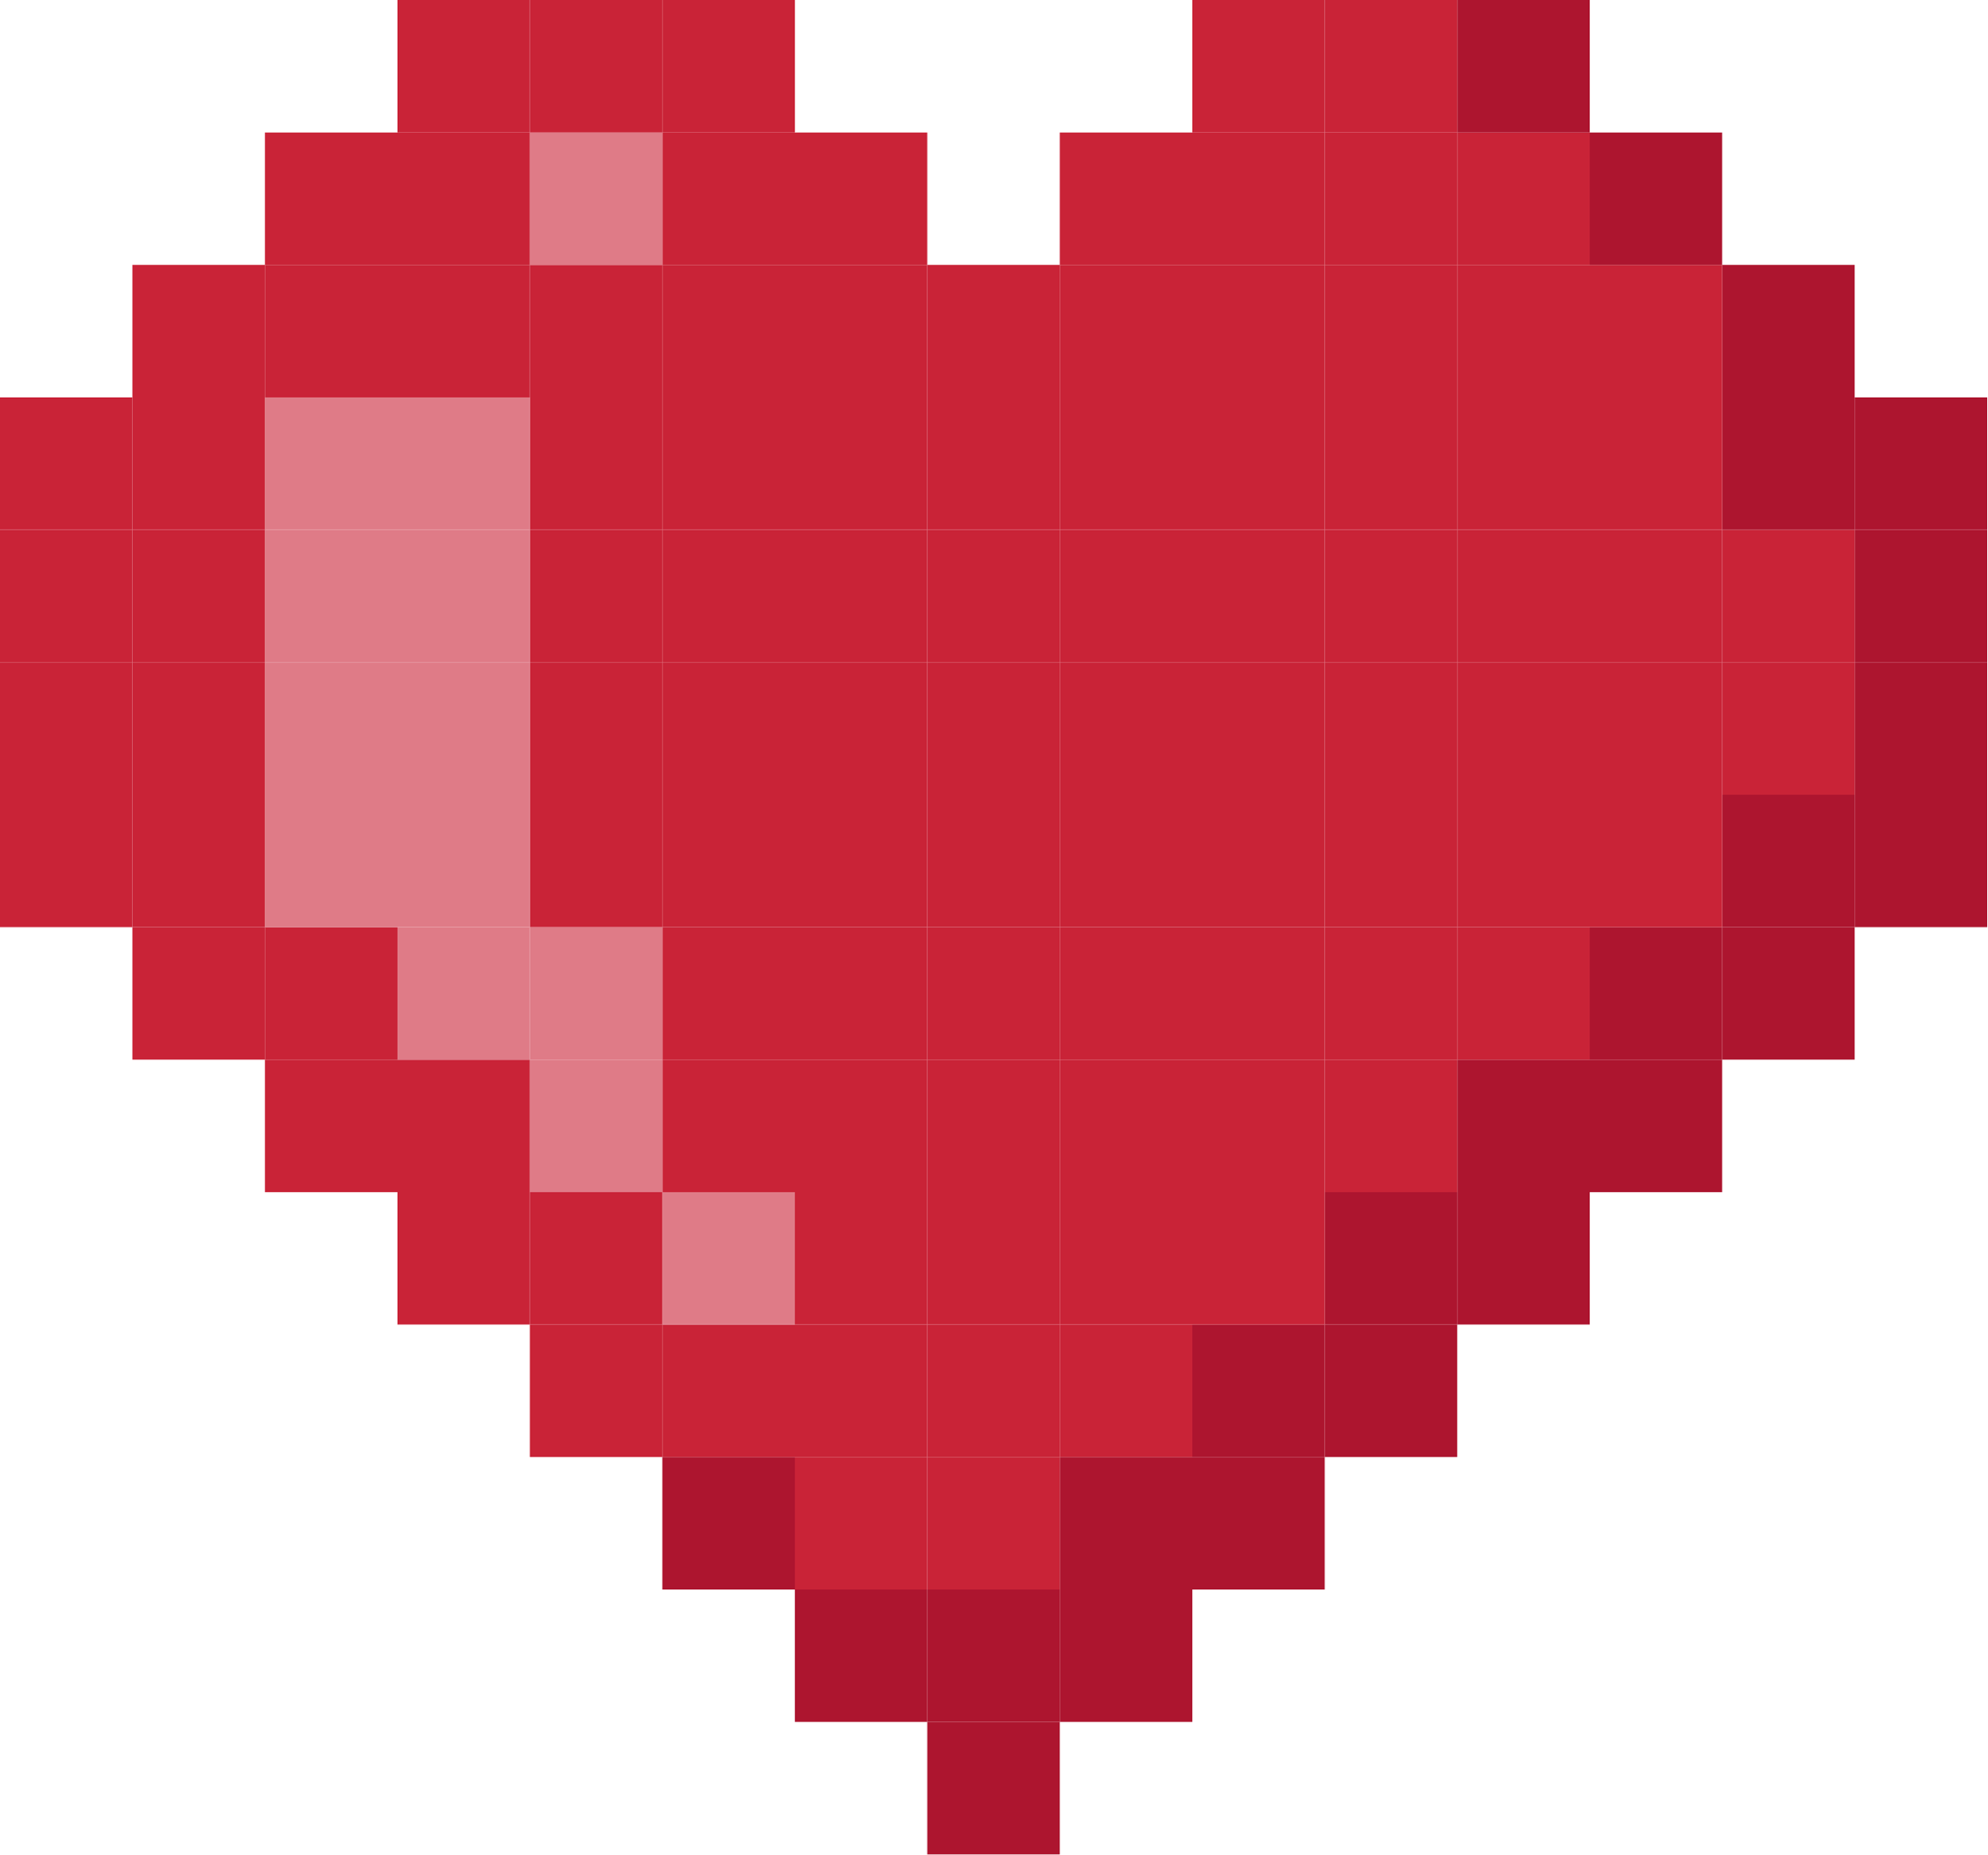
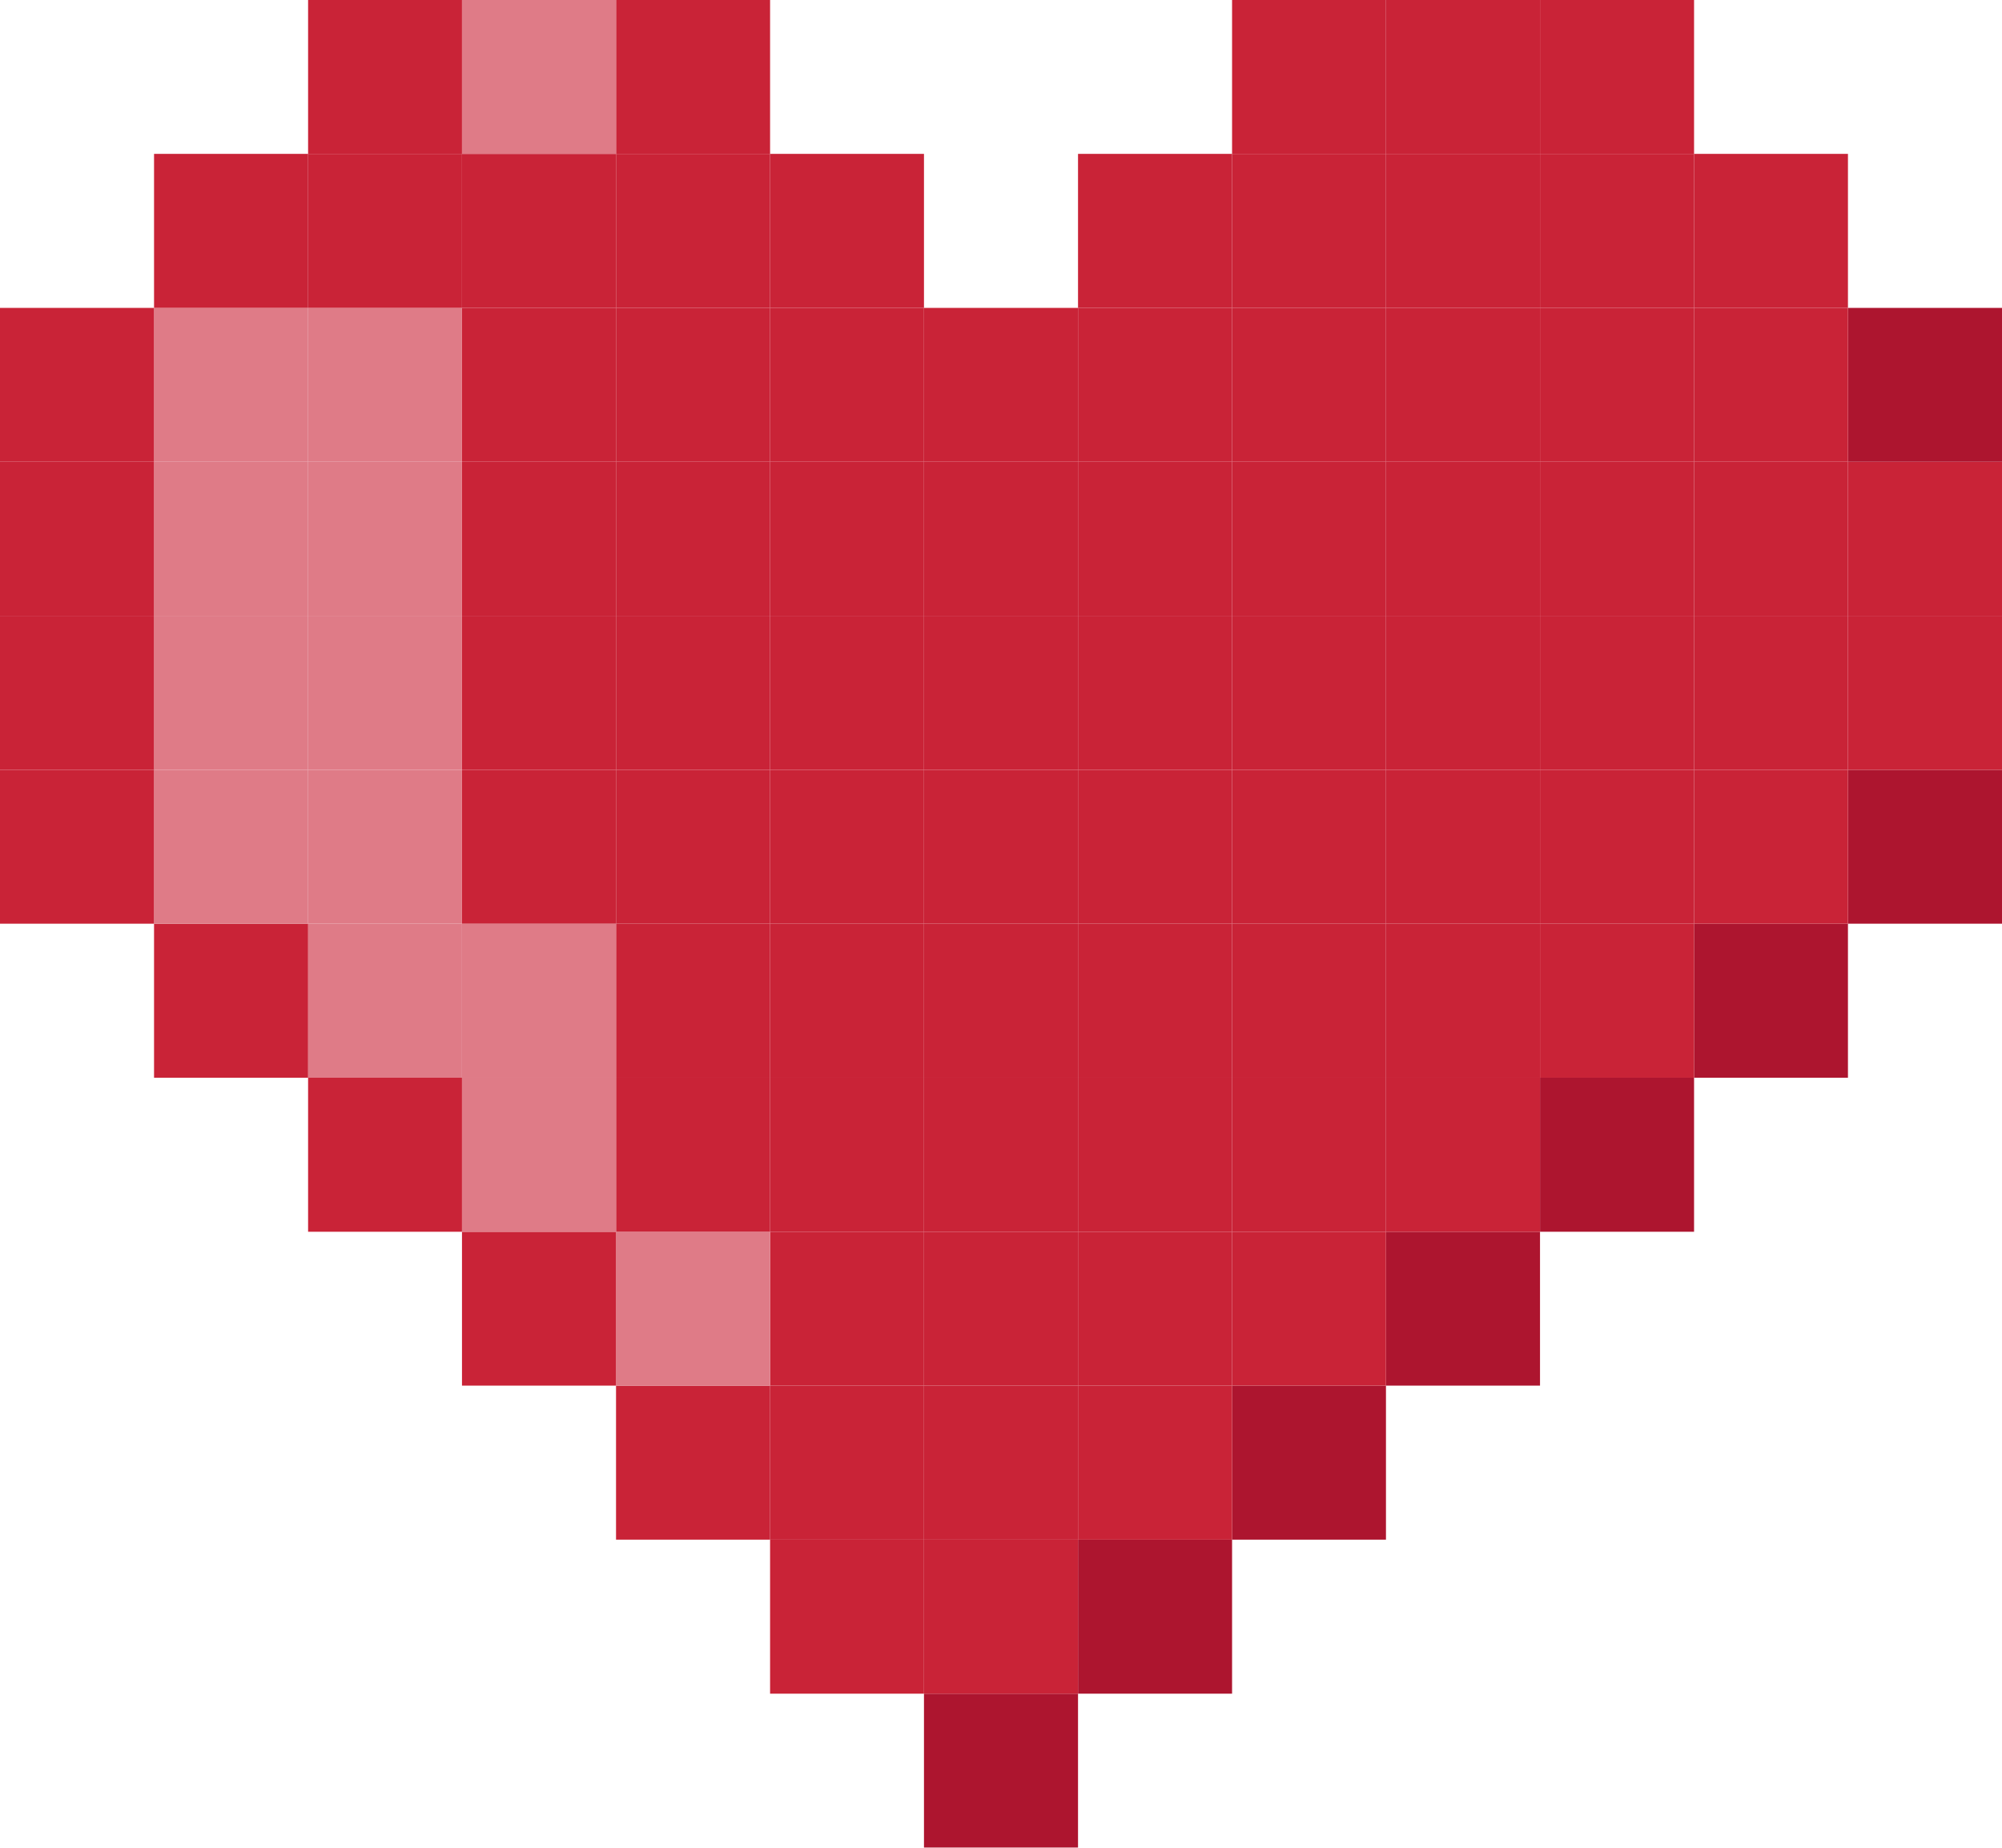
- <svg xmlns="http://www.w3.org/2000/svg" id="OBJECTS" viewBox="0 0 148.15 138.27">
+ <svg xmlns="http://www.w3.org/2000/svg" viewBox="0 0 128.4 118.51">
  <defs>
    <style>.cls-1{fill:#ad152f;}.cls-2{fill:#c92337;}.cls-3{fill:#df7b87;}</style>
  </defs>
-   <rect class="cls-1" x="138.27" y="59.26" width="9.88" height="9.87" />
-   <rect class="cls-1" x="138.27" y="49.38" width="9.88" height="9.88" />
-   <rect class="cls-1" x="138.27" y="39.5" width="9.88" height="9.88" />
-   <rect class="cls-1" x="138.27" y="29.63" width="9.88" height="9.87" />
-   <rect class="cls-1" x="128.39" y="69.13" width="9.88" height="9.88" />
-   <rect class="cls-1" x="128.39" y="59.26" width="9.88" height="9.87" />
-   <rect class="cls-2" x="128.39" y="49.38" width="9.88" height="9.88" />
-   <rect class="cls-2" x="128.39" y="39.5" width="9.88" height="9.88" />
-   <rect class="cls-1" x="128.39" y="29.63" width="9.88" height="9.87" />
-   <rect class="cls-1" x="128.39" y="19.75" width="9.88" height="9.88" />
-   <rect class="cls-1" x="118.52" y="79.01" width="9.87" height="9.88" />
-   <rect class="cls-1" x="118.52" y="69.13" width="9.87" height="9.88" />
-   <rect class="cls-2" x="118.52" y="59.26" width="9.87" height="9.87" />
-   <rect class="cls-2" x="118.52" y="49.38" width="9.87" height="9.88" />
-   <rect class="cls-2" x="118.52" y="39.5" width="9.87" height="9.88" />
-   <rect class="cls-2" x="118.52" y="29.63" width="9.87" height="9.87" />
-   <rect class="cls-2" x="118.52" y="19.75" width="9.87" height="9.88" />
-   <rect class="cls-1" x="118.52" y="9.88" width="9.87" height="9.87" />
-   <rect class="cls-1" x="108.64" y="88.89" width="9.88" height="9.87" />
-   <rect class="cls-1" x="108.64" y="79.01" width="9.88" height="9.88" />
-   <rect class="cls-2" x="108.64" y="69.13" width="9.88" height="9.88" />
-   <rect class="cls-2" x="108.64" y="59.26" width="9.88" height="9.87" />
-   <rect class="cls-2" x="108.64" y="49.38" width="9.88" height="9.88" />
-   <rect class="cls-2" x="108.64" y="39.5" width="9.88" height="9.88" />
-   <rect class="cls-2" x="108.64" y="29.63" width="9.88" height="9.87" />
-   <rect class="cls-2" x="108.64" y="19.75" width="9.88" height="9.88" />
-   <rect class="cls-2" x="108.64" y="9.88" width="9.88" height="9.87" />
-   <rect class="cls-1" x="108.64" width="9.88" height="9.88" />
-   <rect class="cls-1" x="98.76" y="98.76" width="9.88" height="9.88" />
-   <rect class="cls-1" x="98.76" y="88.89" width="9.88" height="9.87" />
-   <rect class="cls-2" x="98.76" y="79.01" width="9.88" height="9.88" />
-   <rect class="cls-2" x="98.76" y="69.13" width="9.88" height="9.88" />
-   <rect class="cls-2" x="98.76" y="59.26" width="9.88" height="9.87" />
-   <rect class="cls-2" x="98.76" y="49.38" width="9.88" height="9.88" />
-   <rect class="cls-2" x="98.76" y="39.5" width="9.88" height="9.88" />
-   <rect class="cls-2" x="98.76" y="29.63" width="9.88" height="9.87" />
-   <rect class="cls-2" x="98.76" y="19.75" width="9.88" height="9.88" />
-   <rect class="cls-2" x="98.76" y="9.88" width="9.88" height="9.87" />
-   <rect class="cls-2" x="98.76" width="9.88" height="9.88" />
-   <rect class="cls-1" x="88.89" y="108.64" width="9.87" height="9.88" />
-   <rect class="cls-1" x="88.89" y="98.76" width="9.87" height="9.88" />
-   <rect class="cls-2" x="88.89" y="88.89" width="9.87" height="9.87" />
-   <rect class="cls-2" x="88.89" y="79.01" width="9.87" height="9.88" />
-   <rect class="cls-2" x="88.89" y="69.13" width="9.87" height="9.88" />
-   <rect class="cls-2" x="88.89" y="59.26" width="9.87" height="9.87" />
-   <rect class="cls-2" x="88.89" y="49.38" width="9.87" height="9.88" />
-   <rect class="cls-2" x="88.89" y="39.5" width="9.87" height="9.88" />
-   <rect class="cls-2" x="88.89" y="29.63" width="9.87" height="9.87" />
-   <rect class="cls-2" x="88.89" y="19.75" width="9.87" height="9.88" />
-   <rect class="cls-2" x="88.89" y="9.88" width="9.87" height="9.87" />
-   <rect class="cls-2" x="88.89" width="9.87" height="9.88" />
-   <rect class="cls-1" x="79.01" y="118.52" width="9.88" height="9.87" />
-   <rect class="cls-1" x="79.01" y="108.64" width="9.88" height="9.88" />
-   <rect class="cls-2" x="79.01" y="98.76" width="9.88" height="9.88" />
-   <rect class="cls-2" x="79.01" y="88.89" width="9.88" height="9.87" />
-   <rect class="cls-2" x="79.01" y="79.01" width="9.88" height="9.88" />
-   <rect class="cls-2" x="79.01" y="69.13" width="9.88" height="9.88" />
-   <rect class="cls-2" x="79.01" y="59.26" width="9.88" height="9.87" />
-   <rect class="cls-2" x="79.01" y="49.38" width="9.88" height="9.88" />
-   <rect class="cls-2" x="79.01" y="39.5" width="9.88" height="9.88" />
-   <rect class="cls-2" x="79.01" y="29.63" width="9.88" height="9.87" />
-   <rect class="cls-2" x="79.01" y="19.75" width="9.88" height="9.88" />
-   <rect class="cls-2" x="79.01" y="9.88" width="9.88" height="9.87" />
-   <rect class="cls-1" x="69.13" y="128.39" width="9.88" height="9.88" />
-   <rect class="cls-1" x="69.13" y="118.52" width="9.88" height="9.87" />
-   <rect class="cls-2" x="69.13" y="108.64" width="9.88" height="9.88" />
-   <rect class="cls-2" x="69.13" y="98.76" width="9.88" height="9.88" />
-   <rect class="cls-2" x="69.13" y="88.89" width="9.88" height="9.87" />
-   <rect class="cls-2" x="69.13" y="79.01" width="9.88" height="9.88" />
-   <rect class="cls-2" x="69.13" y="69.13" width="9.88" height="9.88" />
-   <rect class="cls-2" x="69.13" y="59.26" width="9.88" height="9.87" />
-   <rect class="cls-2" x="69.13" y="49.38" width="9.88" height="9.88" />
-   <rect class="cls-2" x="69.13" y="39.5" width="9.88" height="9.88" />
-   <rect class="cls-2" x="69.13" y="29.63" width="9.88" height="9.87" />
-   <rect class="cls-2" x="69.13" y="19.75" width="9.88" height="9.88" />
-   <rect class="cls-1" x="59.26" y="118.52" width="9.87" height="9.87" />
-   <rect class="cls-2" x="59.26" y="108.64" width="9.87" height="9.88" />
-   <rect class="cls-2" x="59.26" y="98.76" width="9.87" height="9.88" />
-   <rect class="cls-2" x="59.26" y="88.89" width="9.87" height="9.87" />
-   <rect class="cls-2" x="59.26" y="79.01" width="9.87" height="9.88" />
-   <rect class="cls-2" x="59.26" y="69.13" width="9.87" height="9.88" />
-   <rect class="cls-2" x="59.26" y="59.26" width="9.87" height="9.87" />
-   <rect class="cls-2" x="59.26" y="49.38" width="9.87" height="9.88" />
-   <rect class="cls-2" x="59.26" y="39.5" width="9.87" height="9.88" />
-   <rect class="cls-2" x="59.26" y="29.63" width="9.87" height="9.87" />
-   <rect class="cls-2" x="59.26" y="19.75" width="9.87" height="9.88" />
-   <rect class="cls-2" x="59.26" y="9.88" width="9.87" height="9.87" />
-   <rect class="cls-1" x="49.38" y="108.64" width="9.88" height="9.88" />
-   <rect class="cls-2" x="49.38" y="98.76" width="9.88" height="9.88" />
-   <rect class="cls-3" x="49.38" y="88.89" width="9.88" height="9.87" />
-   <rect class="cls-2" x="49.38" y="79.01" width="9.88" height="9.88" />
-   <rect class="cls-2" x="49.38" y="69.13" width="9.88" height="9.88" />
-   <rect class="cls-2" x="49.38" y="59.26" width="9.88" height="9.87" />
-   <rect class="cls-2" x="49.38" y="49.38" width="9.88" height="9.88" />
-   <rect class="cls-2" x="49.38" y="39.5" width="9.88" height="9.88" />
-   <rect class="cls-2" x="49.38" y="29.63" width="9.88" height="9.87" />
-   <rect class="cls-2" x="49.38" y="19.75" width="9.88" height="9.88" />
-   <rect class="cls-2" x="49.38" y="9.88" width="9.88" height="9.87" />
-   <rect class="cls-2" x="49.38" width="9.88" height="9.88" />
-   <rect class="cls-2" x="39.5" y="98.76" width="9.88" height="9.88" />
-   <rect class="cls-2" x="39.5" y="88.89" width="9.88" height="9.87" />
-   <rect class="cls-3" x="39.5" y="79.01" width="9.88" height="9.88" />
-   <rect class="cls-3" x="39.5" y="69.13" width="9.88" height="9.88" />
-   <rect class="cls-2" x="39.5" y="59.26" width="9.88" height="9.87" />
-   <rect class="cls-2" x="39.5" y="49.38" width="9.88" height="9.88" />
-   <rect class="cls-2" x="39.5" y="39.5" width="9.88" height="9.88" />
-   <rect class="cls-2" x="39.5" y="29.63" width="9.88" height="9.87" />
-   <rect class="cls-2" x="39.5" y="19.75" width="9.88" height="9.88" />
-   <rect class="cls-3" x="39.5" y="9.88" width="9.88" height="9.87" />
-   <rect class="cls-2" x="39.5" width="9.88" height="9.88" />
-   <rect class="cls-2" x="29.63" y="88.89" width="9.87" height="9.87" />
-   <rect class="cls-2" x="29.63" y="79.01" width="9.87" height="9.88" />
-   <rect class="cls-3" x="29.63" y="69.13" width="9.87" height="9.88" />
-   <rect class="cls-3" x="29.63" y="59.26" width="9.87" height="9.87" />
-   <rect class="cls-3" x="29.63" y="49.38" width="9.87" height="9.88" />
-   <rect class="cls-3" x="29.63" y="39.5" width="9.87" height="9.88" />
-   <rect class="cls-3" x="29.63" y="29.63" width="9.87" height="9.87" />
-   <rect class="cls-2" x="29.63" y="19.75" width="9.87" height="9.88" />
-   <rect class="cls-2" x="29.63" y="9.88" width="9.87" height="9.87" />
-   <rect class="cls-2" x="29.63" width="9.87" height="9.88" />
-   <rect class="cls-2" x="19.75" y="79.01" width="9.88" height="9.88" />
-   <rect class="cls-2" x="19.75" y="69.13" width="9.88" height="9.88" />
-   <rect class="cls-3" x="19.75" y="59.26" width="9.88" height="9.87" />
-   <rect class="cls-3" x="19.75" y="49.38" width="9.88" height="9.88" />
-   <rect class="cls-3" x="19.75" y="39.5" width="9.88" height="9.88" />
-   <rect class="cls-3" x="19.75" y="29.63" width="9.88" height="9.87" />
-   <rect class="cls-2" x="19.75" y="19.75" width="9.88" height="9.88" />
-   <rect class="cls-2" x="19.75" y="9.88" width="9.88" height="9.87" />
-   <rect class="cls-2" x="9.87" y="69.13" width="9.88" height="9.88" />
-   <rect class="cls-2" x="9.87" y="59.26" width="9.88" height="9.87" />
-   <rect class="cls-2" x="9.87" y="49.38" width="9.88" height="9.88" />
-   <rect class="cls-2" x="9.87" y="39.5" width="9.88" height="9.88" />
-   <rect class="cls-2" x="9.87" y="29.63" width="9.88" height="9.87" />
-   <rect class="cls-2" x="9.87" y="19.75" width="9.88" height="9.88" />
-   <rect class="cls-2" y="59.26" width="9.87" height="9.87" />
-   <rect class="cls-2" y="49.38" width="9.87" height="9.88" />
-   <rect class="cls-2" y="39.5" width="9.87" height="9.88" />
-   <rect class="cls-2" y="29.63" width="9.87" height="9.87" />
+   <g id="Capa_2" data-name="Capa 2">
+     <g id="OBJECTS">
+       <rect class="cls-1" x="118.52" y="49.38" width="9.88" height="9.87" />
+       <rect class="cls-2" x="118.52" y="39.5" width="9.88" height="9.88" />
+       <rect class="cls-2" x="118.52" y="29.62" width="9.88" height="9.88" />
+       <rect class="cls-1" x="118.52" y="19.75" width="9.88" height="9.87" />
+       <rect class="cls-1" x="108.65" y="59.25" width="9.87" height="9.88" />
+       <rect class="cls-2" x="108.65" y="49.38" width="9.87" height="9.87" />
+       <rect class="cls-2" x="108.65" y="39.5" width="9.87" height="9.88" />
+       <rect class="cls-2" x="108.65" y="29.62" width="9.87" height="9.88" />
+       <rect class="cls-2" x="108.65" y="19.75" width="9.87" height="9.87" />
+       <rect class="cls-2" x="108.65" y="9.87" width="9.87" height="9.88" />
+       <rect class="cls-1" x="98.77" y="69.13" width="9.88" height="9.88" />
+       <rect class="cls-2" x="98.77" y="59.25" width="9.88" height="9.88" />
+       <rect class="cls-2" x="98.77" y="49.38" width="9.88" height="9.87" />
+       <rect class="cls-2" x="98.77" y="39.5" width="9.88" height="9.88" />
+       <rect class="cls-2" x="98.77" y="29.62" width="9.88" height="9.88" />
+       <rect class="cls-2" x="98.77" y="19.75" width="9.88" height="9.87" />
+       <rect class="cls-2" x="98.77" y="9.87" width="9.88" height="9.88" />
+       <rect class="cls-2" x="98.77" width="9.88" height="9.87" />
+       <rect class="cls-1" x="88.89" y="79.01" width="9.88" height="9.87" />
+       <rect class="cls-2" x="88.89" y="69.13" width="9.88" height="9.88" />
+       <rect class="cls-2" x="88.89" y="59.25" width="9.88" height="9.88" />
+       <rect class="cls-2" x="88.89" y="49.38" width="9.88" height="9.87" />
+       <rect class="cls-2" x="88.89" y="39.5" width="9.88" height="9.88" />
+       <rect class="cls-2" x="88.89" y="29.62" width="9.88" height="9.88" />
+       <rect class="cls-2" x="88.89" y="19.75" width="9.88" height="9.87" />
+       <rect class="cls-2" x="88.89" y="9.87" width="9.88" height="9.88" />
+       <rect class="cls-2" x="88.89" width="9.88" height="9.87" />
+       <rect class="cls-1" x="79.02" y="88.88" width="9.87" height="9.88" />
+       <rect class="cls-2" x="79.02" y="79.01" width="9.87" height="9.87" />
+       <rect class="cls-2" x="79.02" y="69.13" width="9.87" height="9.88" />
+       <rect class="cls-2" x="79.02" y="59.25" width="9.87" height="9.88" />
+       <rect class="cls-2" x="79.02" y="49.38" width="9.87" height="9.87" />
+       <rect class="cls-2" x="79.02" y="39.5" width="9.87" height="9.88" />
+       <rect class="cls-2" x="79.02" y="29.62" width="9.87" height="9.88" />
+       <rect class="cls-2" x="79.02" y="19.75" width="9.87" height="9.87" />
+       <rect class="cls-2" x="79.02" y="9.87" width="9.87" height="9.88" />
+       <rect class="cls-2" x="79.02" width="9.87" height="9.87" />
+       <rect class="cls-1" x="69.14" y="98.76" width="9.88" height="9.88" />
+       <rect class="cls-2" x="69.14" y="88.88" width="9.88" height="9.88" />
+       <rect class="cls-2" x="69.14" y="79.01" width="9.88" height="9.87" />
+       <rect class="cls-2" x="69.14" y="69.13" width="9.88" height="9.88" />
+       <rect class="cls-2" x="69.14" y="59.25" width="9.88" height="9.88" />
+       <rect class="cls-2" x="69.14" y="49.38" width="9.88" height="9.87" />
+       <rect class="cls-2" x="69.14" y="39.5" width="9.88" height="9.88" />
+       <rect class="cls-2" x="69.14" y="29.62" width="9.88" height="9.88" />
+       <rect class="cls-2" x="69.14" y="19.75" width="9.88" height="9.87" />
+       <rect class="cls-2" x="69.14" y="9.87" width="9.88" height="9.88" />
+       <rect class="cls-1" x="59.26" y="108.64" width="9.88" height="9.87" />
+       <rect class="cls-2" x="59.26" y="98.76" width="9.88" height="9.88" />
+       <rect class="cls-2" x="59.26" y="88.88" width="9.88" height="9.88" />
+       <rect class="cls-2" x="59.26" y="79.01" width="9.88" height="9.87" />
+       <rect class="cls-2" x="59.26" y="69.13" width="9.88" height="9.88" />
+       <rect class="cls-2" x="59.26" y="59.25" width="9.88" height="9.88" />
+       <rect class="cls-2" x="59.26" y="49.38" width="9.88" height="9.87" />
+       <rect class="cls-2" x="59.26" y="39.5" width="9.88" height="9.88" />
+       <rect class="cls-2" x="59.26" y="29.62" width="9.88" height="9.88" />
+       <rect class="cls-2" x="59.26" y="19.75" width="9.88" height="9.87" />
+       <rect class="cls-2" x="49.39" y="98.76" width="9.87" height="9.88" />
+       <rect class="cls-2" x="49.39" y="88.88" width="9.87" height="9.88" />
+       <rect class="cls-2" x="49.39" y="79.01" width="9.87" height="9.87" />
+       <rect class="cls-2" x="49.39" y="69.13" width="9.87" height="9.88" />
+       <rect class="cls-2" x="49.39" y="59.25" width="9.87" height="9.88" />
+       <rect class="cls-2" x="49.39" y="49.38" width="9.87" height="9.87" />
+       <rect class="cls-2" x="49.39" y="39.5" width="9.87" height="9.88" />
+       <rect class="cls-2" x="49.39" y="29.62" width="9.87" height="9.88" />
+       <rect class="cls-2" x="49.39" y="19.75" width="9.87" height="9.87" />
+       <rect class="cls-2" x="49.39" y="9.87" width="9.87" height="9.88" />
+       <rect class="cls-2" x="39.51" y="88.88" width="9.88" height="9.88" />
+       <rect class="cls-3" x="39.51" y="79.01" width="9.88" height="9.87" />
+       <rect class="cls-2" x="39.51" y="69.13" width="9.88" height="9.88" />
+       <rect class="cls-2" x="39.51" y="59.25" width="9.88" height="9.88" />
+       <rect class="cls-2" x="39.51" y="49.38" width="9.88" height="9.87" />
+       <rect class="cls-2" x="39.51" y="39.5" width="9.88" height="9.88" />
+       <rect class="cls-2" x="39.51" y="29.62" width="9.88" height="9.88" />
+       <rect class="cls-2" x="39.51" y="19.75" width="9.88" height="9.87" />
+       <rect class="cls-2" x="39.51" y="9.87" width="9.88" height="9.88" />
+       <rect class="cls-2" x="39.51" width="9.88" height="9.87" />
+       <rect class="cls-2" x="29.63" y="79.01" width="9.88" height="9.87" />
+       <rect class="cls-3" x="29.63" y="69.13" width="9.88" height="9.88" />
+       <rect class="cls-3" x="29.63" y="59.25" width="9.88" height="9.88" />
+       <rect class="cls-2" x="29.63" y="49.38" width="9.88" height="9.87" />
+       <rect class="cls-2" x="29.63" y="39.5" width="9.88" height="9.88" />
+       <rect class="cls-2" x="29.63" y="29.62" width="9.88" height="9.88" />
+       <rect class="cls-2" x="29.63" y="19.75" width="9.88" height="9.87" />
+       <rect class="cls-2" x="29.63" y="9.87" width="9.88" height="9.88" />
+       <rect class="cls-3" x="29.63" width="9.88" height="9.87" />
+       <rect class="cls-2" x="19.76" y="69.13" width="9.87" height="9.88" />
+       <rect class="cls-3" x="19.76" y="59.25" width="9.87" height="9.88" />
+       <rect class="cls-3" x="19.76" y="49.38" width="9.87" height="9.87" />
+       <rect class="cls-3" x="19.76" y="39.5" width="9.87" height="9.88" />
+       <rect class="cls-3" x="19.76" y="29.62" width="9.87" height="9.88" />
+       <rect class="cls-3" x="19.76" y="19.75" width="9.87" height="9.87" />
+       <rect class="cls-2" x="19.76" y="9.87" width="9.87" height="9.88" />
+       <rect class="cls-2" x="19.76" width="9.87" height="9.87" />
+       <rect class="cls-2" x="9.88" y="59.25" width="9.88" height="9.88" />
+       <rect class="cls-3" x="9.88" y="49.38" width="9.88" height="9.87" />
+       <rect class="cls-3" x="9.88" y="39.5" width="9.88" height="9.88" />
+       <rect class="cls-3" x="9.88" y="29.62" width="9.88" height="9.88" />
+       <rect class="cls-3" x="9.88" y="19.75" width="9.88" height="9.87" />
+       <rect class="cls-2" x="9.88" y="9.87" width="9.88" height="9.88" />
+       <rect class="cls-2" y="49.38" width="9.88" height="9.87" />
+       <rect class="cls-2" y="39.5" width="9.88" height="9.88" />
+       <rect class="cls-2" y="29.62" width="9.88" height="9.88" />
+       <rect class="cls-2" y="19.75" width="9.88" height="9.87" />
+     </g>
+   </g>
</svg>
